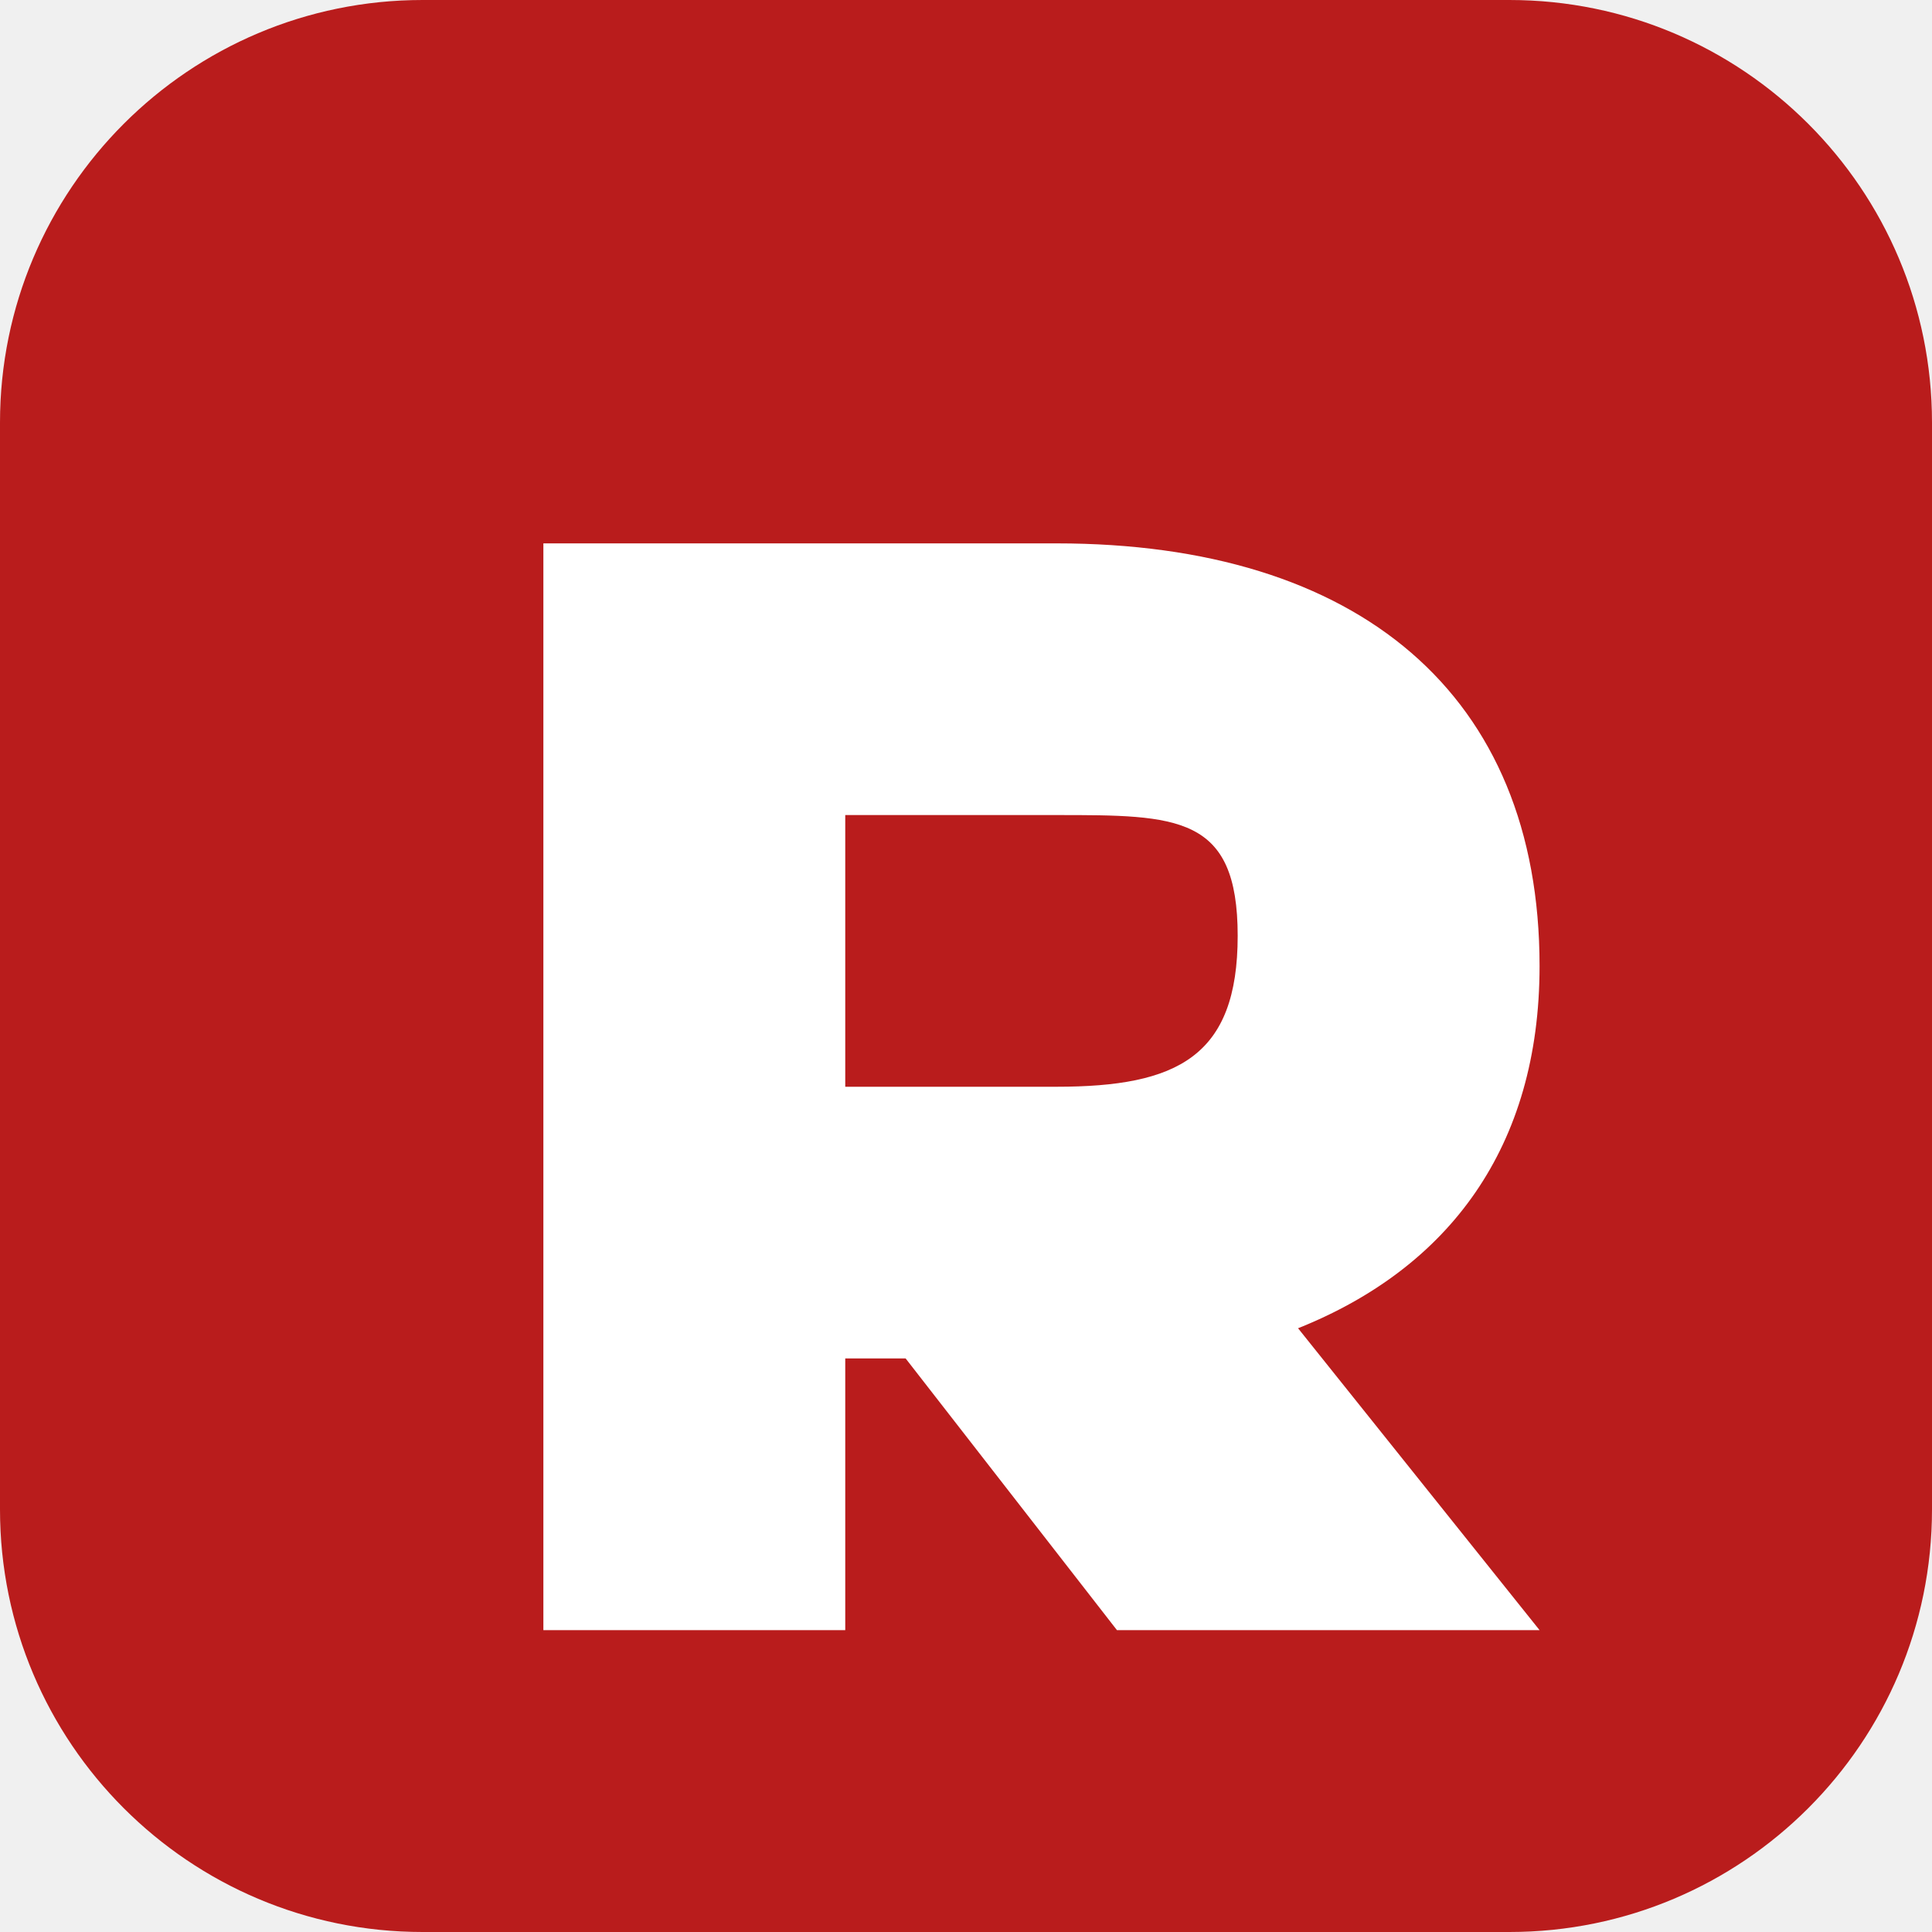
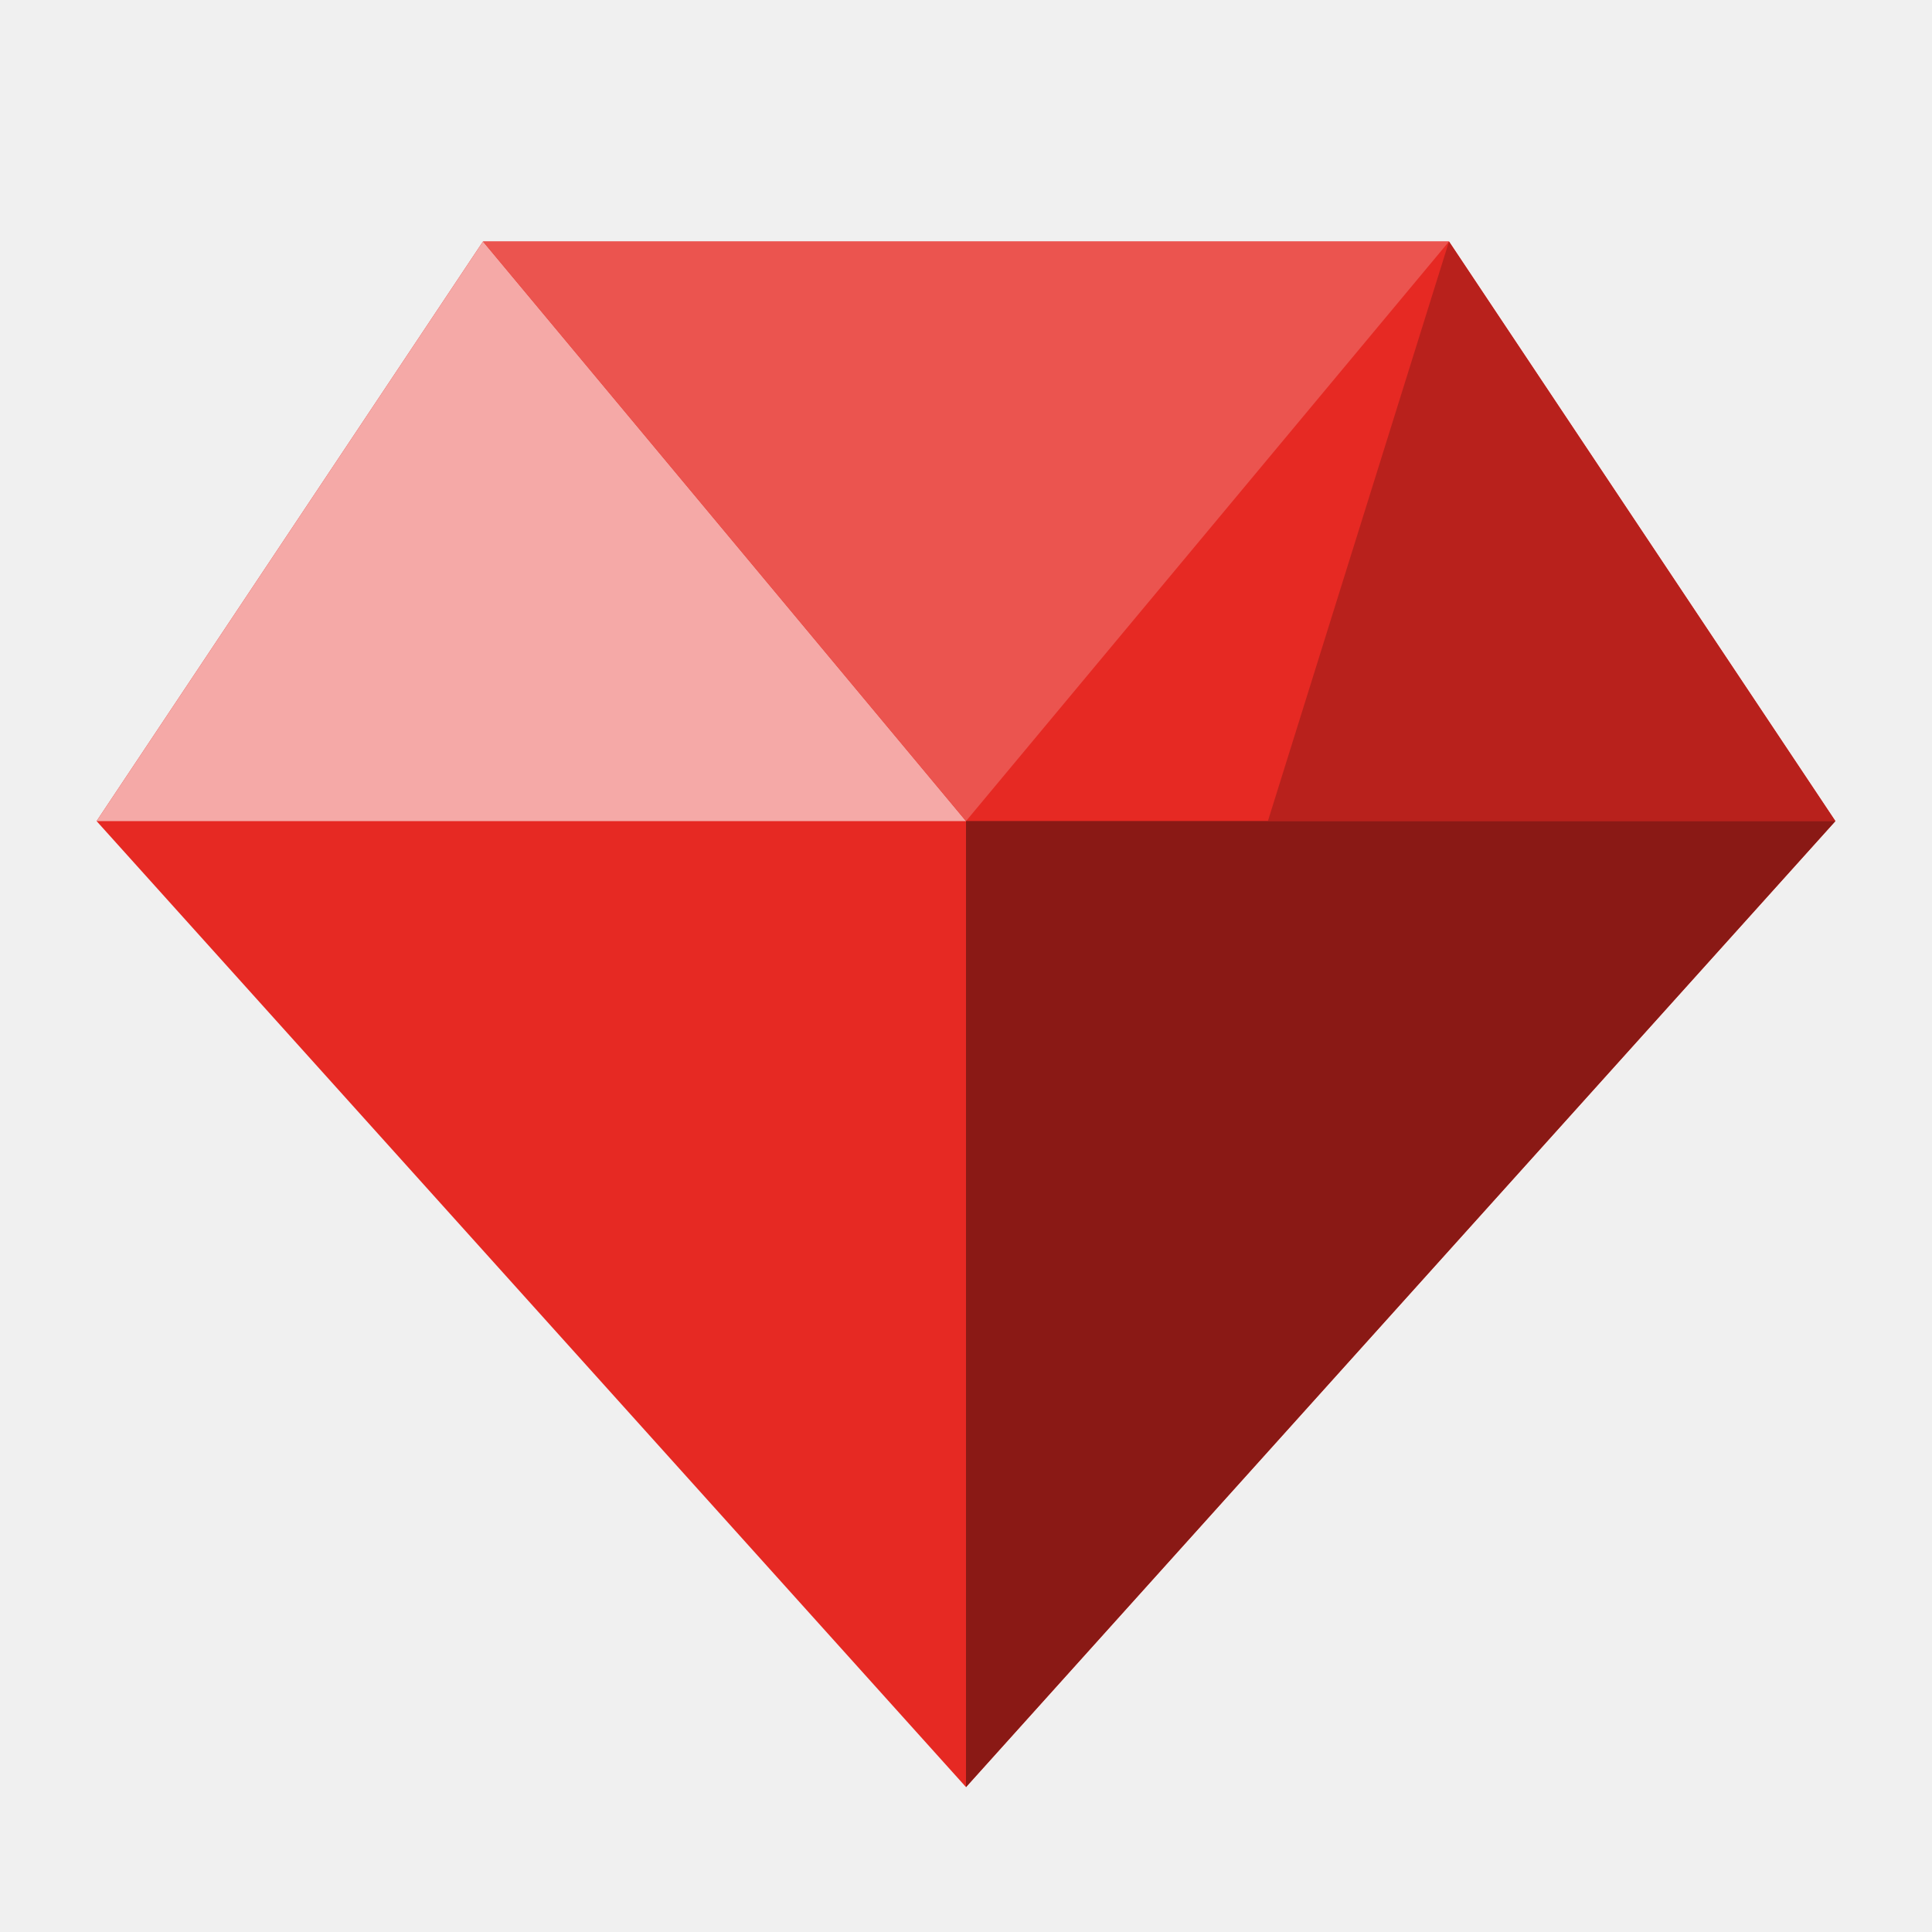
- <svg xmlns="http://www.w3.org/2000/svg" viewBox="0 0 64 64">
-   <rect width="64" height="64" rx="14" fill="#b91c1c" />
-   <path d="M18 18h17c10 0 16 5 16 14 0 6-3 10-8 12l8 10H37l-7-9h-2v9H18V18zm10 9v9h7c4 0 6-1 6-5s-2-4-6-4h-7z" fill="#fff" />
+ <svg xmlns="http://www.w3.org/2000/svg" viewBox="0 0 40 40">
+   <path fill="#e62923" d="M10 5h20l8 12-18 20L2 17Z" />
+   <path fill="#f5a9a7" d="m10 5 10 12H2Z" />
+   <path fill="#eb544f" d="M10 5h20L20 17Z" />
+   <path fill="#b8211c" d="m30 5 8 12H20L20 37Z" />
+   <path fill="#8a1915" d="M38 17 20 37 20 17Z" />
</svg>
